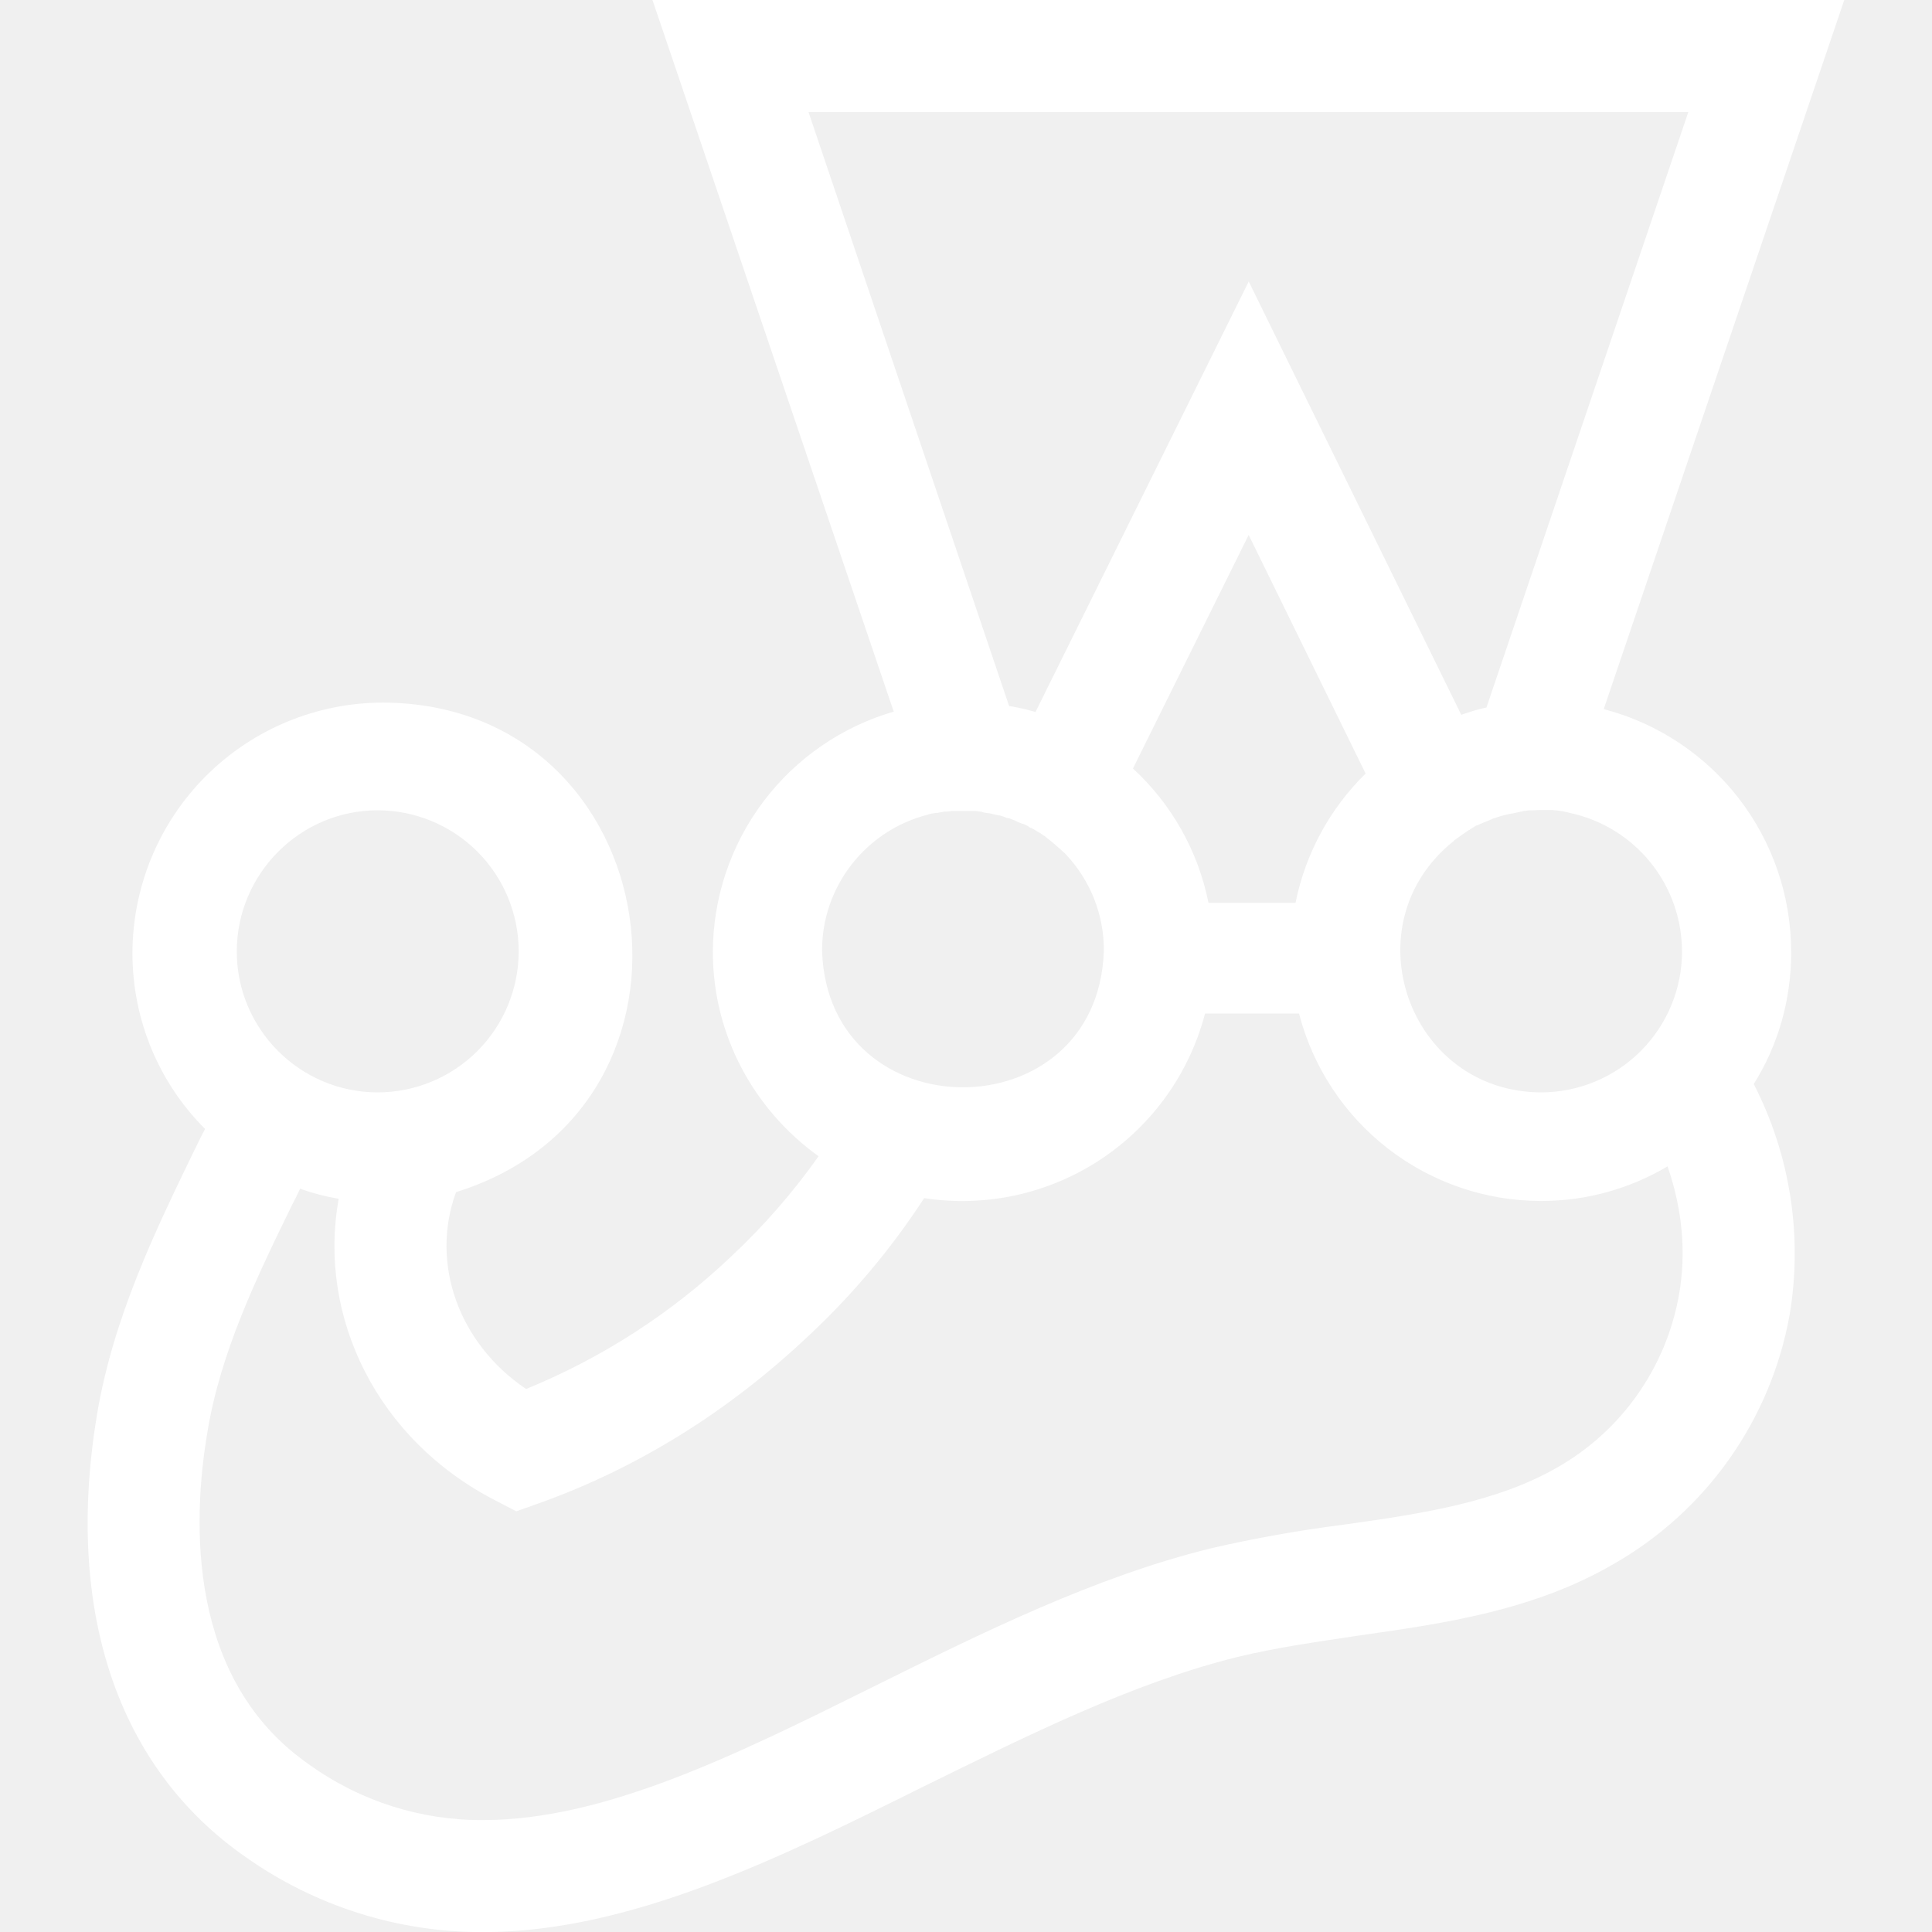
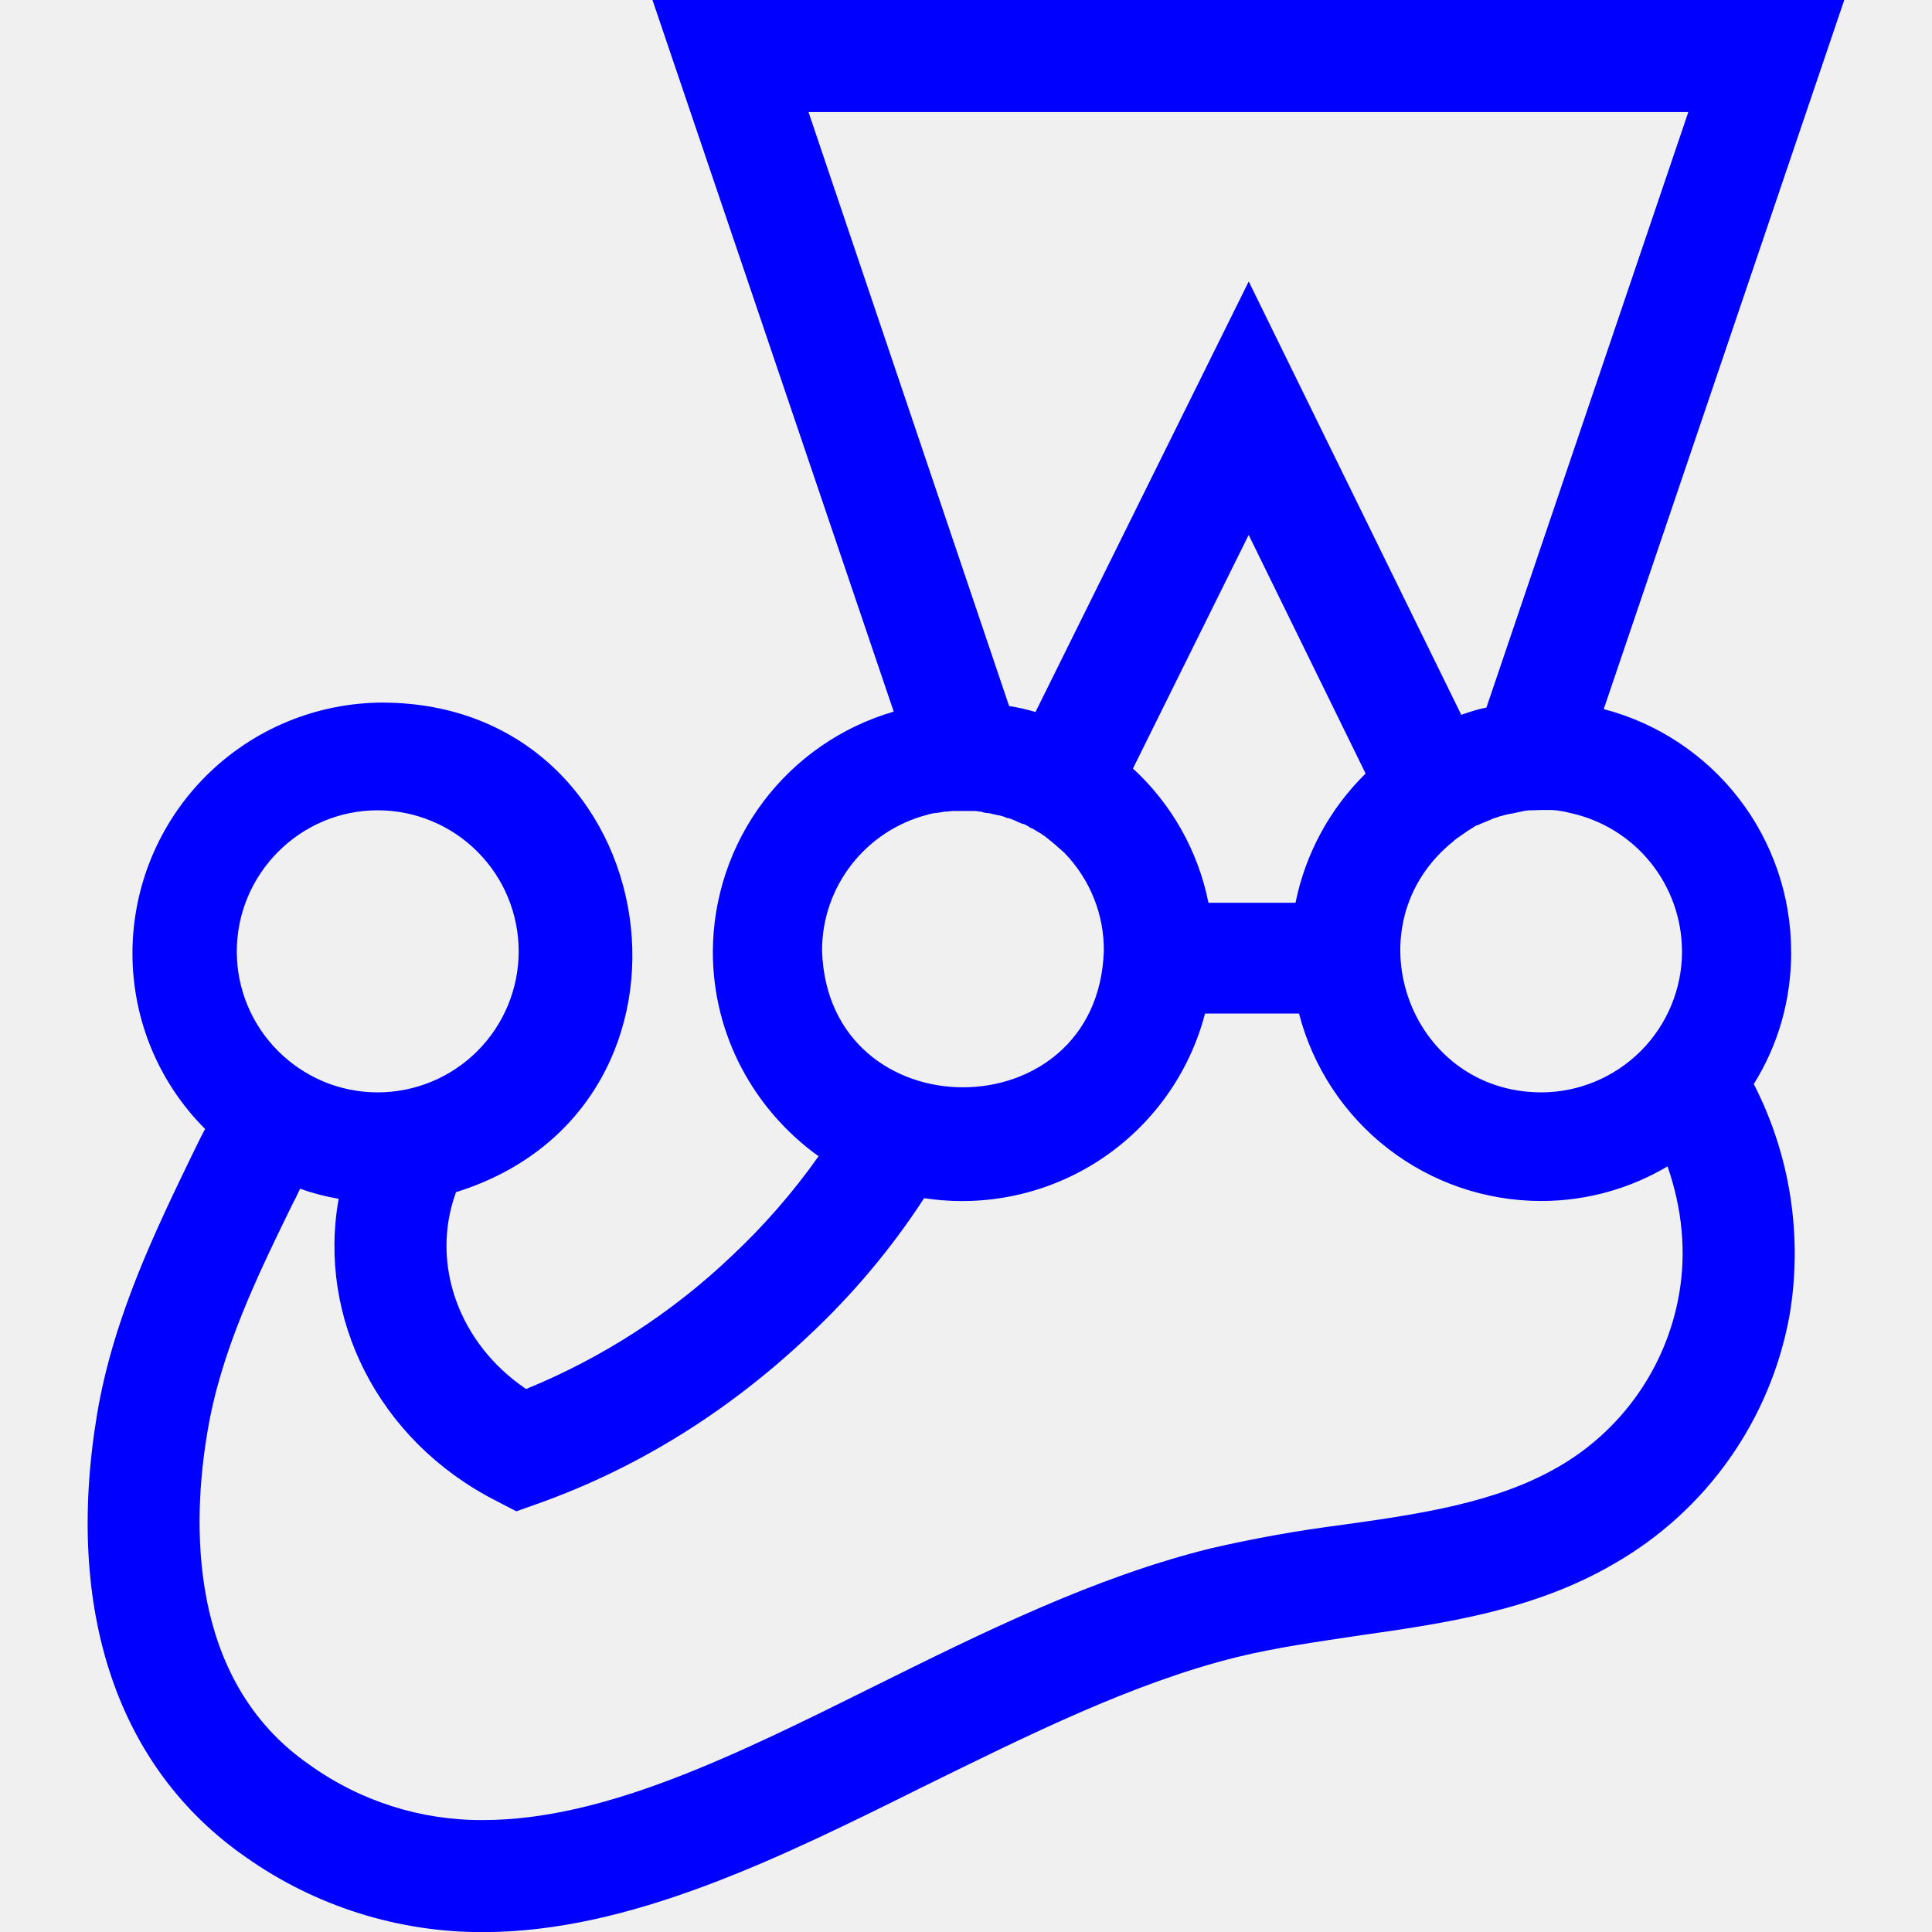
<svg xmlns="http://www.w3.org/2000/svg" width="100" height="100" viewBox="0 0 100 100" fill="none">
-   <path d="M92.709 49.25C92.706 46.381 91.752 43.593 89.998 41.324C88.243 39.054 85.785 37.429 83.009 36.703L95.459 0H33.772L46.259 36.834C43.565 37.617 41.197 39.252 39.509 41.494C37.821 43.735 36.905 46.463 36.897 49.269C36.897 53.616 39.062 57.472 42.369 59.847C41.045 61.721 39.534 63.454 37.859 65.022C34.776 67.955 31.171 70.286 27.231 71.894C23.747 69.547 22.253 65.397 23.603 61.706C37.763 57.294 34.638 36.428 19.828 36.366C16.389 36.368 13.091 37.736 10.658 40.168C8.226 42.6 6.859 45.898 6.856 49.337C6.856 52.872 8.284 56.109 10.616 58.434C10.403 58.825 10.206 59.25 9.994 59.672C8.059 63.675 5.859 68.184 5.016 73.247C3.341 83.388 6.091 91.525 12.731 96.131C16.321 98.664 20.61 100.019 25.003 100.006C32.603 100.006 40.337 96.181 47.806 92.469C53.144 89.847 58.644 87.097 64.047 85.766C66.05 85.278 68.134 84.987 70.331 84.656C74.791 84.022 79.397 83.356 83.531 80.947C85.896 79.596 87.936 77.743 89.507 75.518C91.079 73.294 92.144 70.752 92.628 68.072C93.316 63.989 92.666 59.793 90.775 56.109C92.028 54.106 92.713 51.781 92.713 49.256L92.709 49.25ZM87.062 49.25C87.06 51.183 86.291 53.036 84.924 54.403C83.558 55.769 81.705 56.538 79.772 56.541C72.869 56.525 69.844 47.819 75.259 43.519L75.275 43.491C75.522 43.312 75.784 43.131 76.025 42.966C76.025 42.966 76.075 42.966 76.075 42.938C76.188 42.872 76.3 42.791 76.416 42.725C76.45 42.725 76.466 42.709 76.494 42.709C76.609 42.644 76.756 42.597 76.903 42.531C77.05 42.466 77.194 42.419 77.312 42.353C77.341 42.353 77.359 42.337 77.391 42.337C77.506 42.303 77.638 42.241 77.75 42.225C77.766 42.225 77.834 42.191 77.866 42.191C78.013 42.156 78.125 42.125 78.269 42.106H78.284L78.725 42.009C78.753 42.009 78.803 42.009 78.838 41.975C78.95 41.975 79.066 41.941 79.197 41.941H79.325C79.472 41.941 79.616 41.925 79.797 41.925H80.172C80.287 41.925 80.384 41.925 80.497 41.941H80.547C80.775 41.975 81.019 42.006 81.247 42.075C82.891 42.424 84.366 43.327 85.424 44.633C86.482 45.939 87.059 47.569 87.059 49.25H87.062ZM41.847 5.797H87.388L76.938 36.622C76.497 36.706 76.075 36.85 75.634 36.997L64.634 14.569L53.597 36.853C53.149 36.72 52.693 36.616 52.231 36.544L41.847 5.797ZM62.55 46.728C62.016 44.056 60.647 41.622 58.641 39.778L64.631 27.688L70.684 40.038C68.833 41.855 67.569 44.185 67.056 46.728H62.55ZM48.047 42.153C48.181 42.116 48.318 42.09 48.456 42.075H48.534C48.65 42.041 48.763 42.041 48.875 42.009H48.991C49.103 42.009 49.203 41.975 49.316 41.975H50.438C50.553 41.975 50.65 42.009 50.734 42.009C50.797 42.009 50.812 42.009 50.881 42.044C50.994 42.078 51.078 42.078 51.191 42.094C51.225 42.094 51.256 42.094 51.319 42.122L51.709 42.206H51.744C51.856 42.241 51.991 42.272 52.103 42.334C52.119 42.334 52.153 42.35 52.216 42.35C52.3 42.384 52.413 42.416 52.513 42.462C52.525 42.462 52.559 42.497 52.591 42.497C52.703 42.562 52.819 42.597 52.931 42.644H52.966C53.101 42.694 53.228 42.766 53.341 42.856H53.375C53.487 42.906 53.6 42.984 53.716 43.053C53.744 43.053 53.744 43.087 53.778 43.087C53.894 43.138 53.975 43.234 54.087 43.284L54.122 43.319C54.462 43.578 54.788 43.869 55.119 44.166L55.131 44.181C56.434 45.547 57.153 47.353 57.134 49.222C56.825 58.631 42.859 58.631 42.55 49.222C42.534 45.888 44.812 42.972 48.05 42.159L48.047 42.153ZM19.547 41.941C21.483 41.941 23.34 42.71 24.709 44.079C26.078 45.448 26.847 47.304 26.847 49.241C26.847 51.177 26.078 53.033 24.709 54.403C23.34 55.772 21.483 56.541 19.547 56.541C15.531 56.541 12.256 53.269 12.256 49.25C12.256 45.231 15.531 41.941 19.547 41.941V41.941ZM86.897 67.059C86.564 68.91 85.829 70.665 84.744 72.2C83.66 73.736 82.251 75.015 80.619 75.947C77.459 77.769 73.569 78.356 69.503 78.922C67.205 79.216 64.923 79.623 62.666 80.144C56.644 81.628 50.85 84.506 45.231 87.291C38.056 90.856 31.284 94.206 25.003 94.206C21.781 94.227 18.635 93.224 16.019 91.344C9.653 86.947 9.966 78.697 10.728 74.172C11.412 69.938 13.35 65.984 15.203 62.194C15.338 61.966 15.416 61.753 15.531 61.528C16.166 61.753 16.831 61.931 17.531 62.05C16.422 68.184 19.547 74.534 25.634 77.659L26.725 78.225L27.913 77.803C32.975 75.994 37.678 73.081 41.812 69.178C44.104 67.045 46.127 64.64 47.834 62.016C51.01 62.503 54.253 61.796 56.938 60.032C59.623 58.267 61.559 55.571 62.372 52.462H67.237C67.957 55.239 69.578 57.699 71.847 59.455C74.116 61.21 76.903 62.163 79.772 62.163C82.181 62.163 84.409 61.497 86.312 60.372C87.062 62.538 87.303 64.8 86.897 67.062V67.059Z" fill="white" />
+   <path d="M92.709 49.25C92.706 46.381 91.752 43.593 89.998 41.324C88.243 39.054 85.785 37.429 83.009 36.703L95.459 0H33.772L46.259 36.834C43.565 37.617 41.197 39.252 39.509 41.494C37.821 43.735 36.905 46.463 36.897 49.269C36.897 53.616 39.062 57.472 42.369 59.847C41.045 61.721 39.534 63.454 37.859 65.022C34.776 67.955 31.171 70.286 27.231 71.894C23.747 69.547 22.253 65.397 23.603 61.706C37.763 57.294 34.638 36.428 19.828 36.366C16.389 36.368 13.091 37.736 10.658 40.168C8.226 42.6 6.859 45.898 6.856 49.337C6.856 52.872 8.284 56.109 10.616 58.434C10.403 58.825 10.206 59.25 9.994 59.672C8.059 63.675 5.859 68.184 5.016 73.247C3.341 83.388 6.091 91.525 12.731 96.131C16.321 98.664 20.61 100.019 25.003 100.006C32.603 100.006 40.337 96.181 47.806 92.469C53.144 89.847 58.644 87.097 64.047 85.766C66.05 85.278 68.134 84.987 70.331 84.656C74.791 84.022 79.397 83.356 83.531 80.947C85.896 79.596 87.936 77.743 89.507 75.518C91.079 73.294 92.144 70.752 92.628 68.072C93.316 63.989 92.666 59.793 90.775 56.109C92.028 54.106 92.713 51.781 92.713 49.256L92.709 49.25ZM87.062 49.25C87.06 51.183 86.291 53.036 84.924 54.403C83.558 55.769 81.705 56.538 79.772 56.541C72.869 56.525 69.844 47.819 75.259 43.519L75.275 43.491C75.522 43.312 75.784 43.131 76.025 42.966C76.025 42.966 76.075 42.966 76.075 42.938C76.188 42.872 76.3 42.791 76.416 42.725C76.45 42.725 76.466 42.709 76.494 42.709C76.609 42.644 76.756 42.597 76.903 42.531C77.05 42.466 77.194 42.419 77.312 42.353C77.341 42.353 77.359 42.337 77.391 42.337C77.506 42.303 77.638 42.241 77.75 42.225C77.766 42.225 77.834 42.191 77.866 42.191C78.013 42.156 78.125 42.125 78.269 42.106H78.284L78.725 42.009C78.753 42.009 78.803 42.009 78.838 41.975C78.95 41.975 79.066 41.941 79.197 41.941H79.325C79.472 41.941 79.616 41.925 79.797 41.925H80.172C80.287 41.925 80.384 41.925 80.497 41.941H80.547C80.775 41.975 81.019 42.006 81.247 42.075C82.891 42.424 84.366 43.327 85.424 44.633C86.482 45.939 87.059 47.569 87.059 49.25H87.062ZM41.847 5.797H87.388L76.938 36.622C76.497 36.706 76.075 36.85 75.634 36.997L64.634 14.569L53.597 36.853C53.149 36.72 52.693 36.616 52.231 36.544L41.847 5.797ZM62.55 46.728C62.016 44.056 60.647 41.622 58.641 39.778L64.631 27.688L70.684 40.038C68.833 41.855 67.569 44.185 67.056 46.728H62.55ZM48.047 42.153C48.181 42.116 48.318 42.09 48.456 42.075H48.534C48.65 42.041 48.763 42.041 48.875 42.009H48.991C49.103 42.009 49.203 41.975 49.316 41.975H50.438C50.553 41.975 50.65 42.009 50.734 42.009C50.797 42.009 50.812 42.009 50.881 42.044C50.994 42.078 51.078 42.078 51.191 42.094C51.225 42.094 51.256 42.094 51.319 42.122L51.709 42.206H51.744C51.856 42.241 51.991 42.272 52.103 42.334C52.119 42.334 52.153 42.35 52.216 42.35C52.3 42.384 52.413 42.416 52.513 42.462C52.525 42.462 52.559 42.497 52.591 42.497C52.703 42.562 52.819 42.597 52.931 42.644H52.966C53.101 42.694 53.228 42.766 53.341 42.856H53.375C53.487 42.906 53.6 42.984 53.716 43.053C53.744 43.053 53.744 43.087 53.778 43.087C53.894 43.138 53.975 43.234 54.087 43.284L54.122 43.319C54.462 43.578 54.788 43.869 55.119 44.166L55.131 44.181C56.434 45.547 57.153 47.353 57.134 49.222C56.825 58.631 42.859 58.631 42.55 49.222C42.534 45.888 44.812 42.972 48.05 42.159L48.047 42.153ZM19.547 41.941C21.483 41.941 23.34 42.71 24.709 44.079C26.078 45.448 26.847 47.304 26.847 49.241C26.847 51.177 26.078 53.033 24.709 54.403C23.34 55.772 21.483 56.541 19.547 56.541C15.531 56.541 12.256 53.269 12.256 49.25C12.256 45.231 15.531 41.941 19.547 41.941V41.941ZM86.897 67.059C86.564 68.91 85.829 70.665 84.744 72.2C83.66 73.736 82.251 75.015 80.619 75.947C77.459 77.769 73.569 78.356 69.503 78.922C67.205 79.216 64.923 79.623 62.666 80.144C56.644 81.628 50.85 84.506 45.231 87.291C38.056 90.856 31.284 94.206 25.003 94.206C21.781 94.227 18.635 93.224 16.019 91.344C9.653 86.947 9.966 78.697 10.728 74.172C11.412 69.938 13.35 65.984 15.203 62.194C15.338 61.966 15.416 61.753 15.531 61.528C16.166 61.753 16.831 61.931 17.531 62.05C16.422 68.184 19.547 74.534 25.634 77.659L26.725 78.225L27.913 77.803C32.975 75.994 37.678 73.081 41.812 69.178C44.104 67.045 46.127 64.64 47.834 62.016C51.01 62.503 54.253 61.796 56.938 60.032C59.623 58.267 61.559 55.571 62.372 52.462H67.237C67.957 55.239 69.578 57.699 71.847 59.455C74.116 61.21 76.903 62.163 79.772 62.163C82.181 62.163 84.409 61.497 86.312 60.372C87.062 62.538 87.303 64.8 86.897 67.062V67.059Z" fill="blue" />
</svg>
